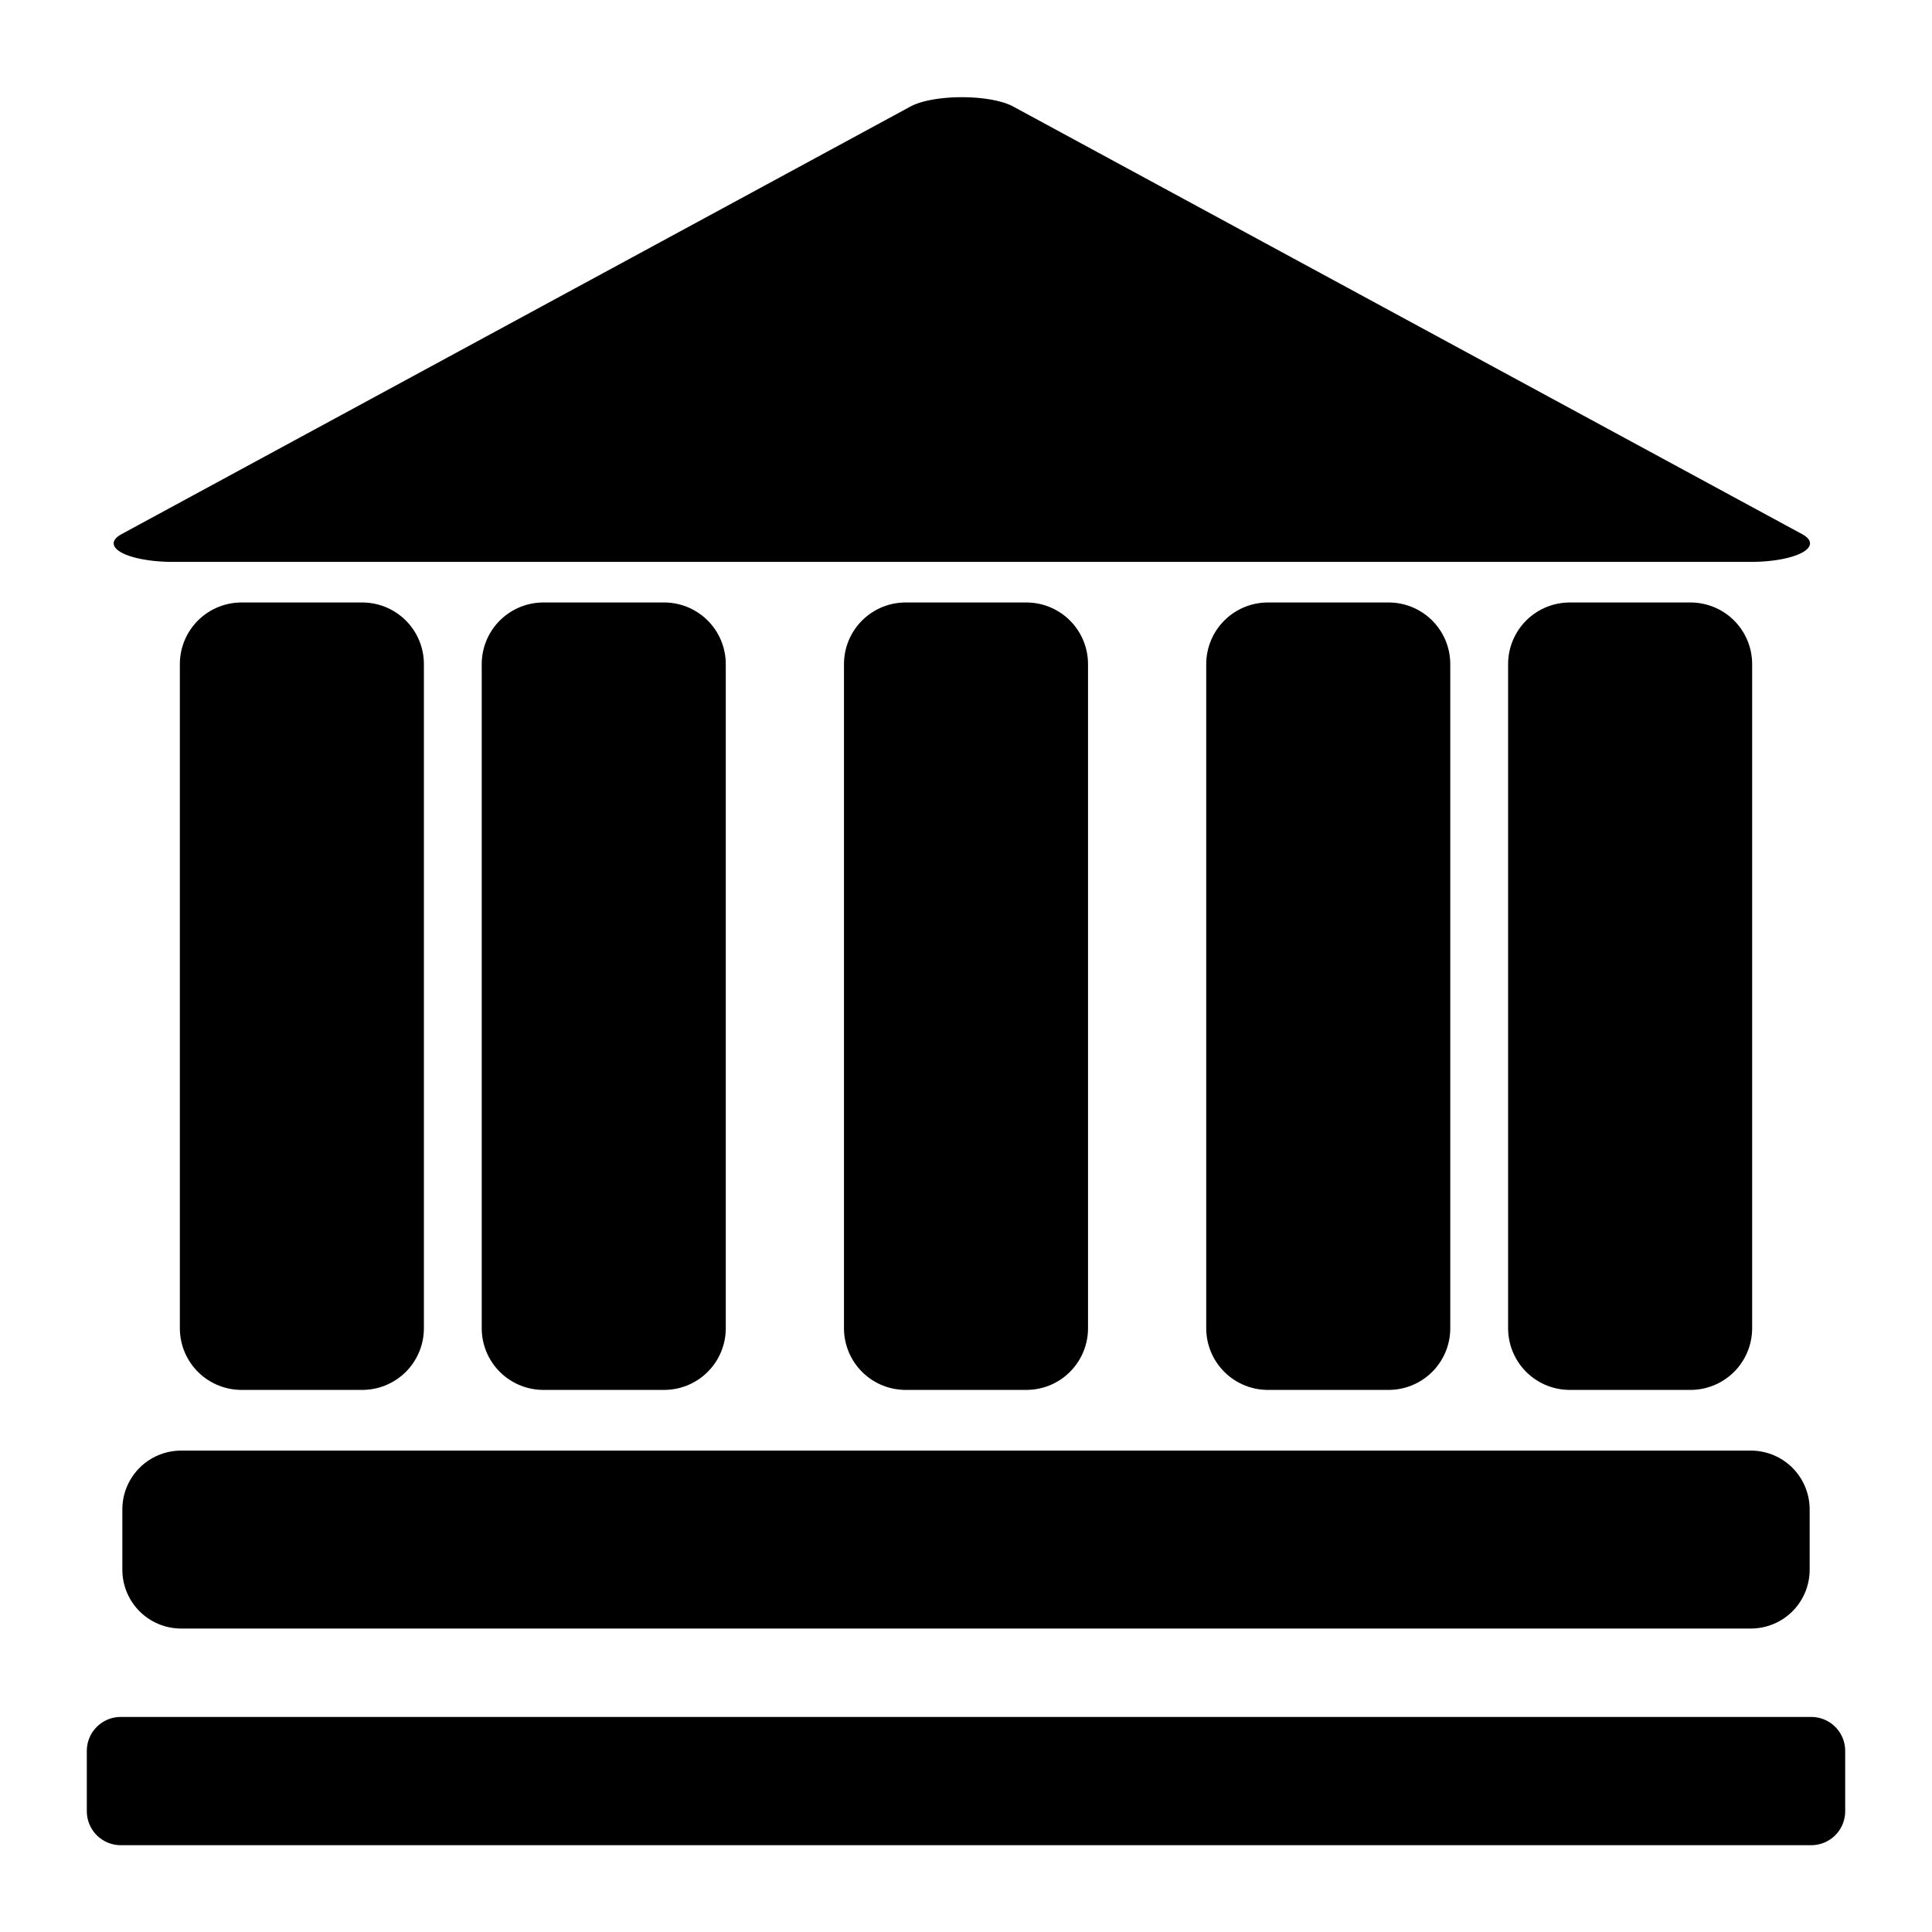
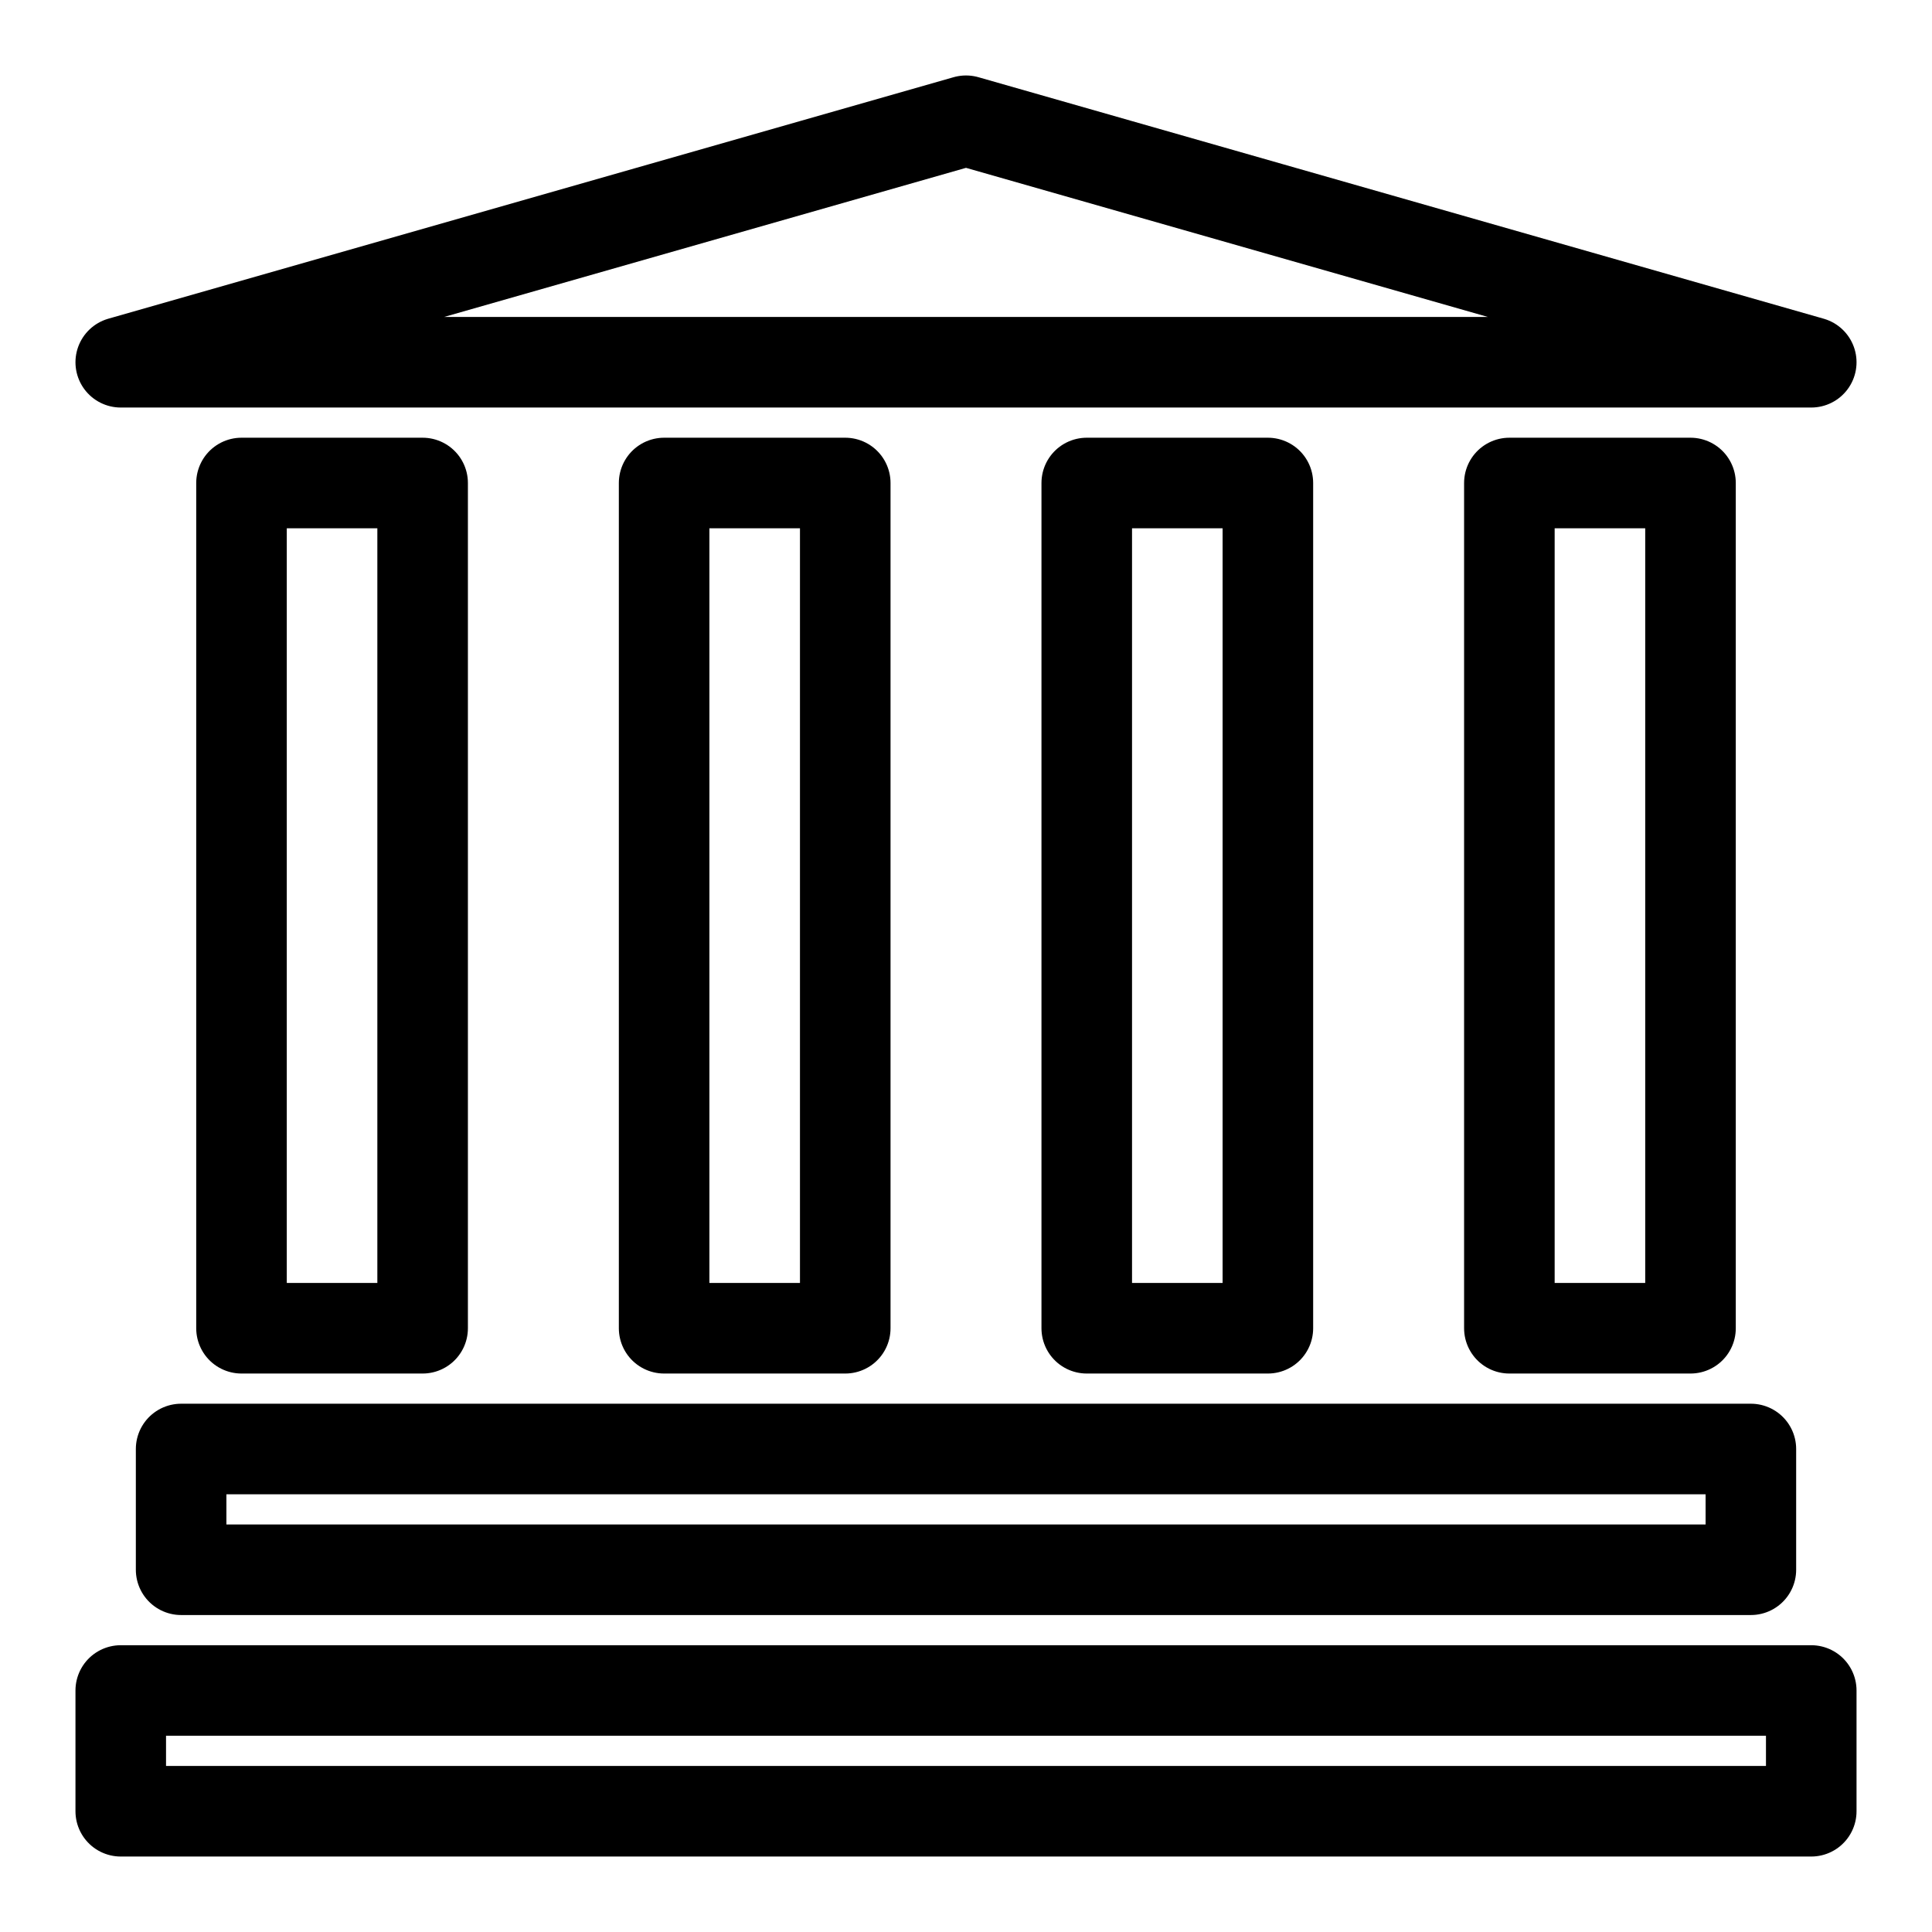
<svg xmlns="http://www.w3.org/2000/svg" width="128.0px" height="128.0px" viewBox="0 0 128.0 128.0" version="1.1" id="SVGRoot">
  <defs id="defs833">
    <marker style="overflow:visible" id="marker2278" refX="0.0" refY="0.0" orient="auto">
      <path transform="scale(0.8) translate(12.5,0)" style="fill-rule:evenodd;stroke:#000000;stroke-width:1pt;stroke-opacity:1;fill:#000000;fill-opacity:1" d="M 0.0,0.0 L 5.0,-5.0 L -12.5,0.0 L 5.0,5.0 L 0.0,0.0 z " id="path2276" />
    </marker>
    <marker style="overflow:visible" id="Arrow1Lstart" refX="0.0" refY="0.0" orient="auto">
      <path transform="scale(0.8) translate(12.5,0)" style="fill-rule:evenodd;stroke:#000000;stroke-width:1pt;stroke-opacity:1;fill:#000000;fill-opacity:1" d="M 0.0,0.0 L 5.0,-5.0 L -12.5,0.0 L 5.0,5.0 L 0.0,0.0 z " id="path1994" />
    </marker>
    <rect x="72" y="16" width="44" height="60" id="rect1765" />
    <rect x="8" y="12" width="48" height="64" id="rect1759" />
    <rect x="8" y="12" width="48" height="64" id="rect1759-0" />
    <rect x="8" y="12" width="48" height="64" id="rect1778" />
    <rect x="72" y="16" width="44" height="60" id="rect1765-9" />
    <rect x="72" y="16" width="44" height="60" id="rect1781" />
    <rect x="8" y="12" width="48" height="64" id="rect1759-0-6" />
    <rect x="8" y="12" width="48" height="64" id="rect1834" />
    <rect x="72" y="16" width="44" height="60" id="rect1765-0" />
    <rect x="72" y="16" width="44" height="60" id="rect1871" />
    <rect x="8" y="12" width="48" height="64" id="rect1759-0-6-2" />
    <rect x="8" y="12" width="48" height="64" id="rect1907" />
    <rect x="8" y="12" width="48" height="64" id="rect1759-0-6-22" />
    <rect x="8" y="12" width="48" height="64" id="rect1907-6" />
    <rect x="72" y="16" width="44" height="60" id="rect1765-6" />
    <rect x="72" y="16" width="44" height="60" id="rect1965" />
  </defs>
  <g id="layer1">
-     <rect style="fill:#000000;fill-opacity:1;stroke:#000000;stroke-width:4.497;stroke-linecap:round;stroke-linejoin:round;stroke-miterlimit:4;stroke-dasharray:none;stroke-opacity:1" id="rect939" width="112" height="4" x="8" y="116" />
-     <rect style="fill:#000000;fill-opacity:1;stroke:#000000;stroke-width:7.789;stroke-linecap:round;stroke-linejoin:round;stroke-miterlimit:4;stroke-dasharray:none;stroke-opacity:1" id="rect941" width="104" height="4" x="12" y="100" />
-     <path style="fill:#000000;fill-opacity:1;stroke:#000000;stroke-width:7.789;stroke-linecap:round;stroke-linejoin:round;stroke-miterlimit:4;stroke-dasharray:none;stroke-opacity:1" id="path943" d="m -64,20 -25.981,-45 -25.981,-45 51.962,-10e-7 51.962,-2e-6 -25.981,45 z" transform="matrix(-1.006043,0,0,-0.314831,-0.6622895,13.96183)" />
-     <rect style="fill:#000000;fill-opacity:1;stroke:#000000;stroke-width:8.169;stroke-linecap:round;stroke-linejoin:round;stroke-miterlimit:4;stroke-dasharray:none;stroke-opacity:1" id="rect945" width="8" height="44" x="16" y="44" />
-     <rect style="fill:#000000;fill-opacity:1;stroke:#000000;stroke-width:8.169;stroke-linecap:round;stroke-linejoin:round;stroke-miterlimit:4;stroke-dasharray:none;stroke-opacity:1" id="rect945-3" width="8" height="44" x="84" y="44" />
-     <rect style="fill:#000000;fill-opacity:1;stroke:#000000;stroke-width:8.169;stroke-linecap:round;stroke-linejoin:round;stroke-miterlimit:4;stroke-dasharray:none;stroke-opacity:1" id="rect945-8" width="8" height="44" x="104" y="44" />
-     <rect style="fill:#000000;fill-opacity:1;stroke:#000000;stroke-width:8.169;stroke-linecap:round;stroke-linejoin:round;stroke-miterlimit:4;stroke-dasharray:none;stroke-opacity:1" id="rect945-0" width="8" height="44" x="36" y="44" />
-     <rect style="fill:#000000;fill-opacity:1;stroke:#000000;stroke-width:8.169;stroke-linecap:round;stroke-linejoin:round;stroke-miterlimit:4;stroke-dasharray:none;stroke-opacity:1" id="rect945-89" width="8" height="44" x="60" y="44" />
+     <path style="fill:none;stroke:#000000;stroke-width:6;stroke-linecap:butt;stroke-linejoin:round;stroke-miterlimit:4;stroke-dasharray:none;stroke-opacity:1" d="M 8,24 H 120 L 64,8 Z" id="path8929" />
+     <path style="fill:none;stroke:#000000;stroke-width:6;stroke-linecap:butt;stroke-linejoin:round;stroke-miterlimit:4;stroke-dasharray:none;stroke-opacity:1" d="M 16,32 H 28 V 88 H 16 Z" id="path8931" />
+     <path style="fill:none;stroke:#000000;stroke-width:6;stroke-linecap:butt;stroke-linejoin:round;stroke-miterlimit:4;stroke-dasharray:none;stroke-opacity:1" d="m 100,32 h 12 v 56 h -12 z" id="path8931-6" />
+     <path style="fill:none;stroke:#000000;stroke-width:6;stroke-linecap:butt;stroke-linejoin:round;stroke-miterlimit:4;stroke-dasharray:none;stroke-opacity:1" d="m 12,96 h 104 v 8 H 12 Z" id="path8953" />
+     <path style="fill:none;stroke:#000000;stroke-width:6;stroke-linecap:butt;stroke-linejoin:round;stroke-miterlimit:4;stroke-dasharray:none;stroke-opacity:1" d="m 8,120 h 112 v -8 H 8 Z" id="path8955" />
+     <path style="fill:none;stroke:#000000;stroke-width:6;stroke-linecap:butt;stroke-linejoin:round;stroke-miterlimit:4;stroke-dasharray:none;stroke-opacity:1" d="M 72,32 H 84 V 88 H 72 Z" id="path8931-6-4" />
+     <path style="fill:none;stroke:#000000;stroke-width:6;stroke-linecap:butt;stroke-linejoin:round;stroke-miterlimit:4;stroke-dasharray:none;stroke-opacity:1" d="M 44,32 H 56 V 88 H 44 Z" id="path8931-6-9" />
  </g>
</svg>
